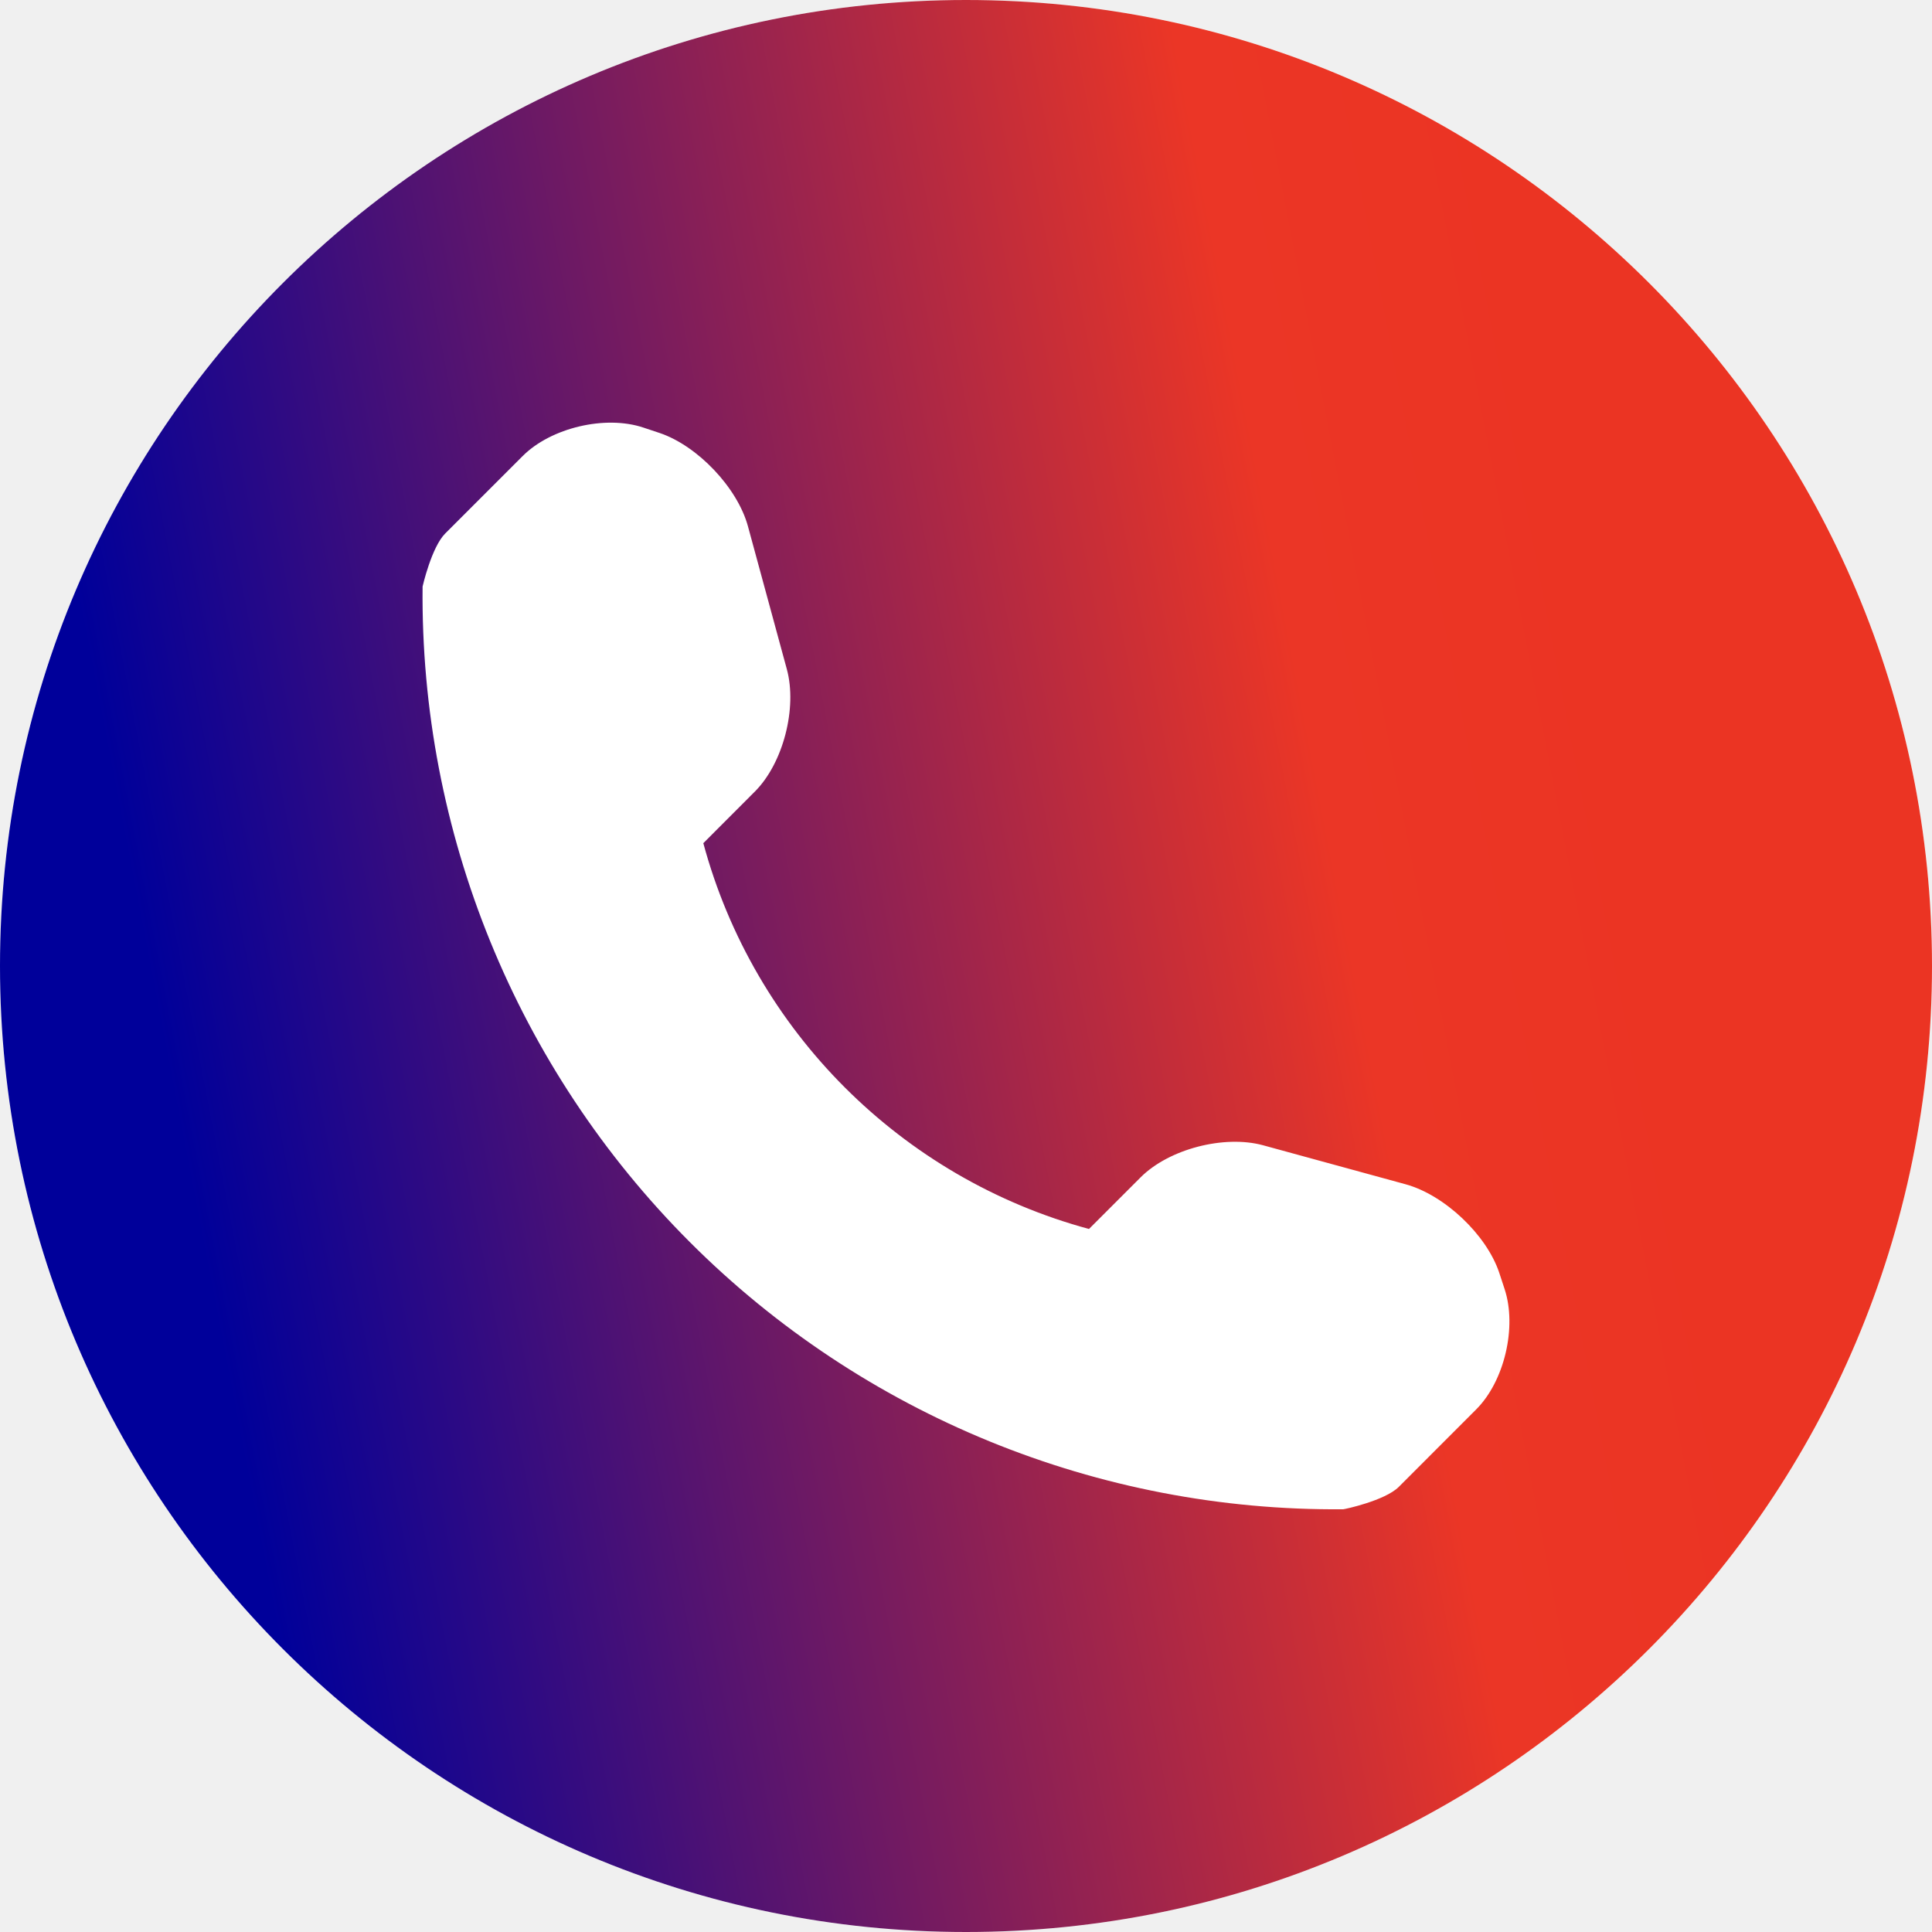
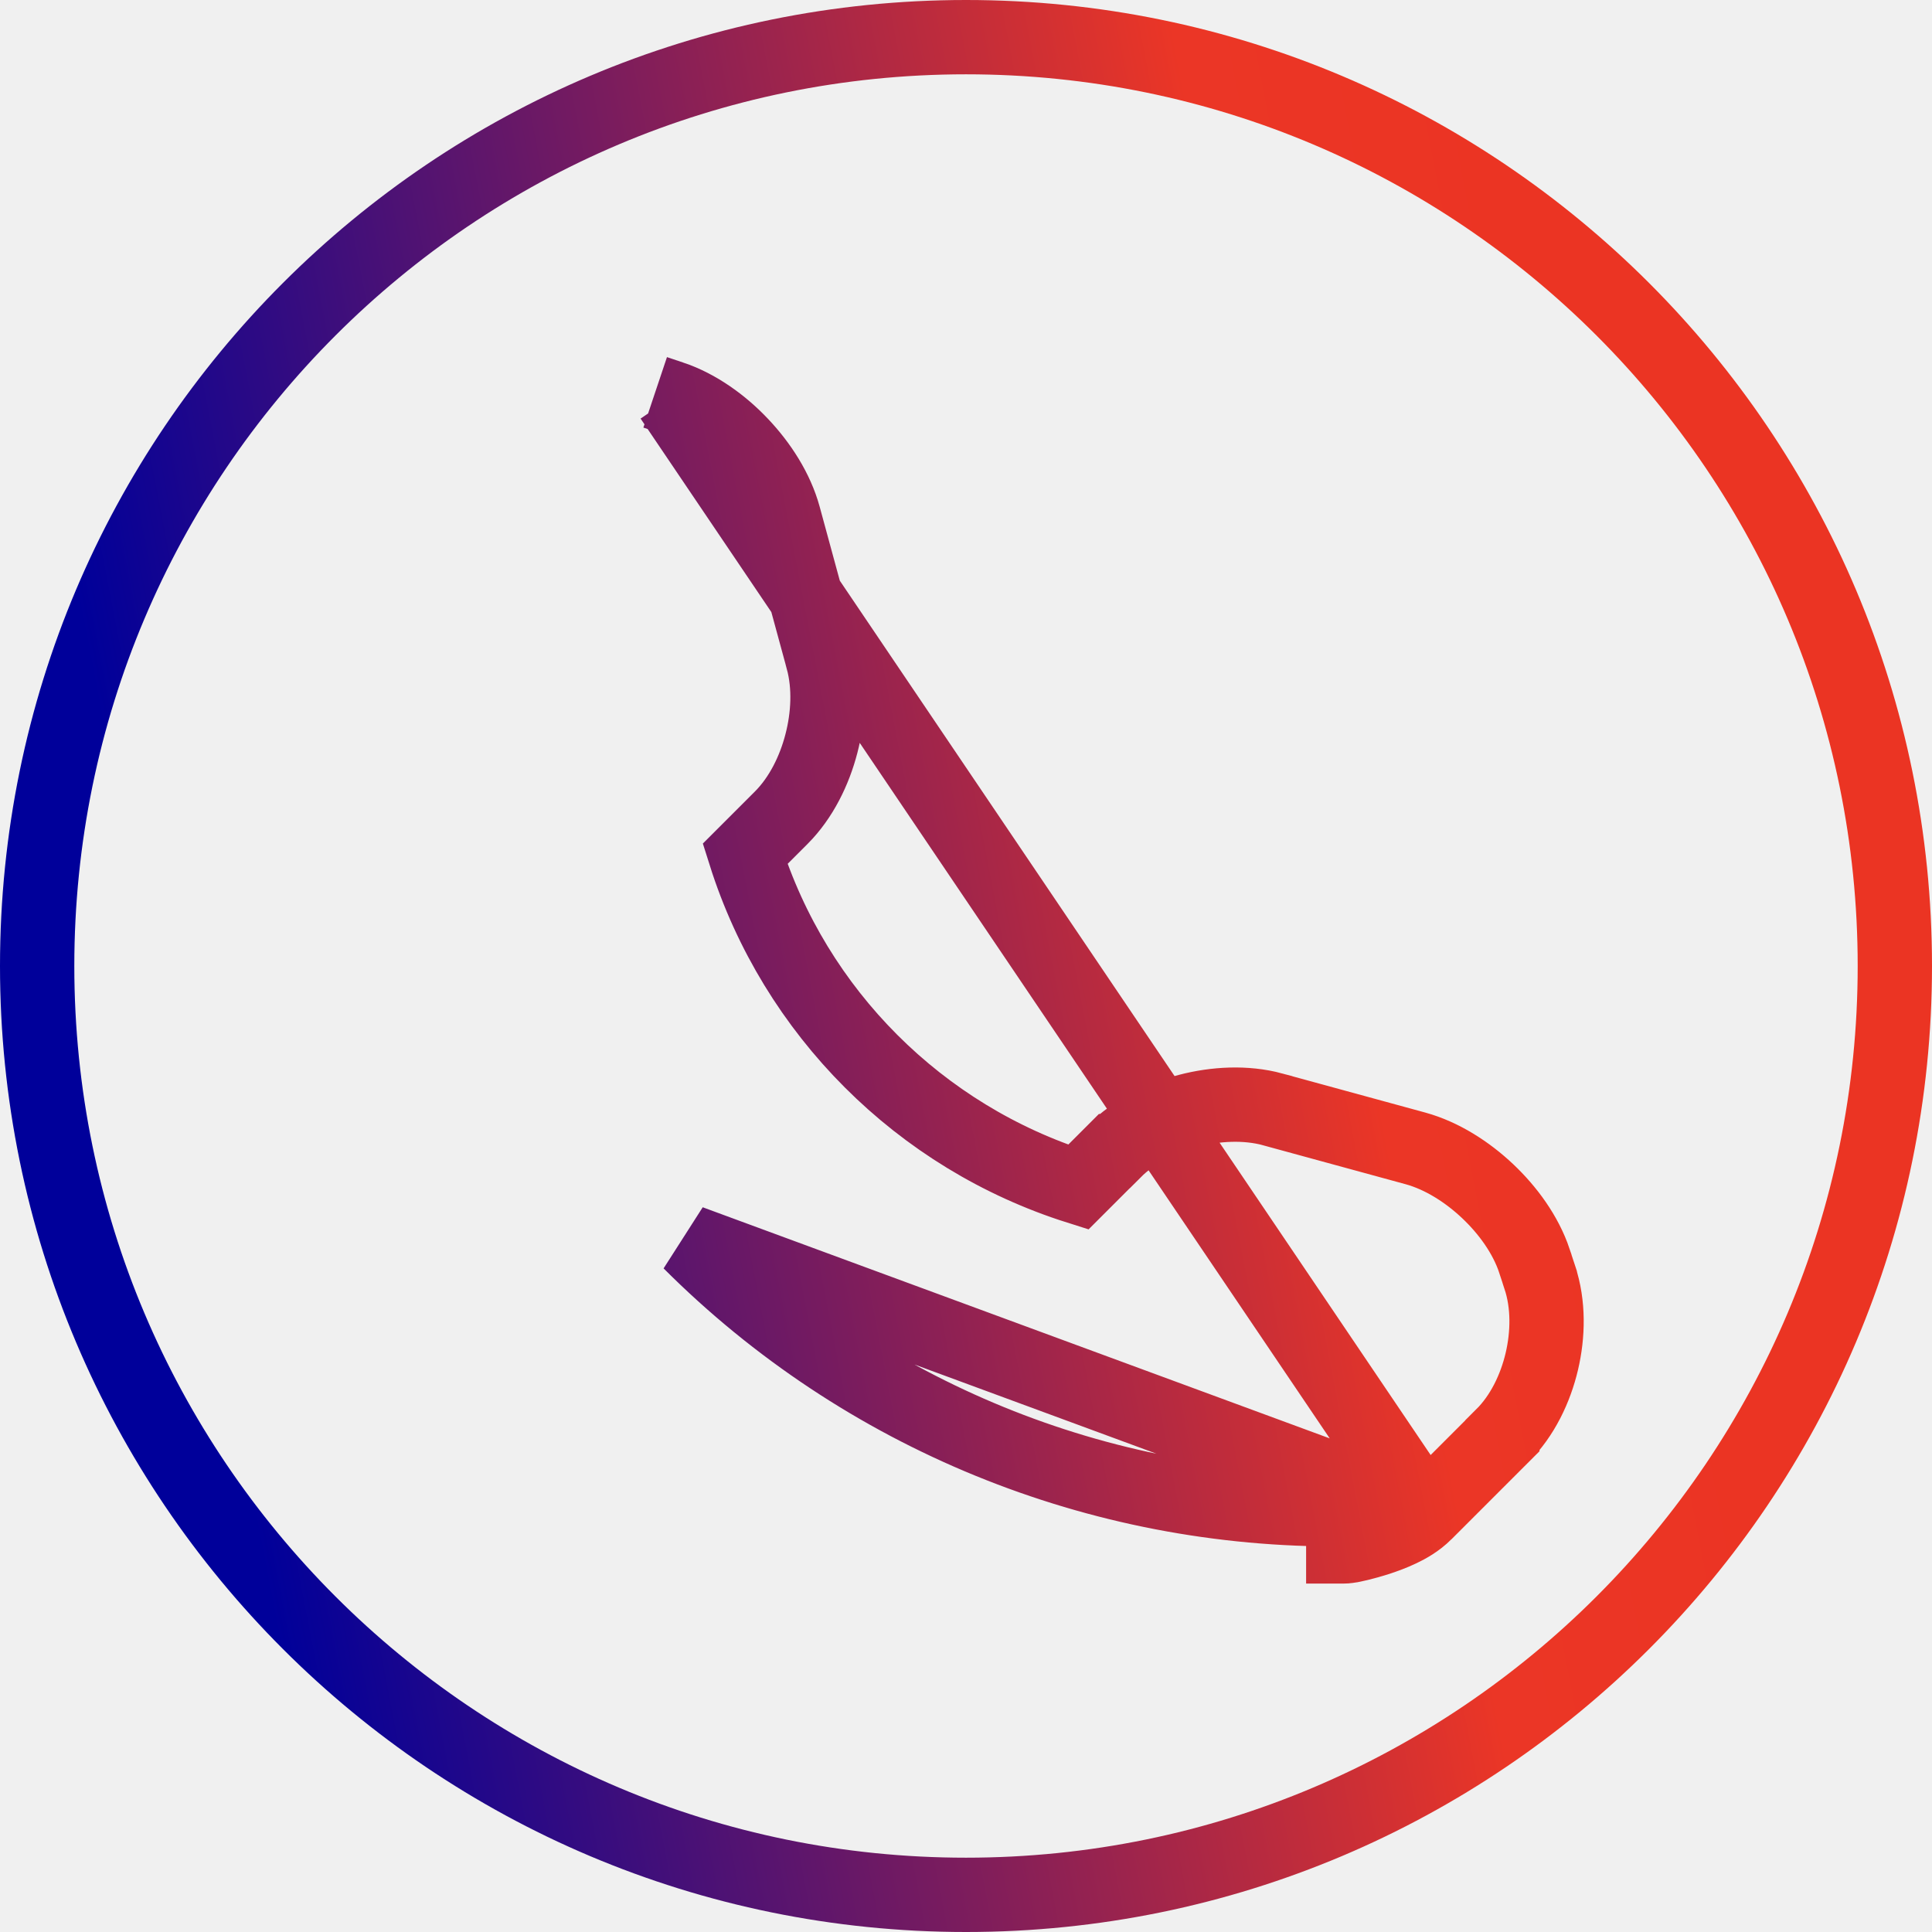
<svg xmlns="http://www.w3.org/2000/svg" width="26" height="26" viewBox="0 0 26 26" fill="none">
-   <circle cx="13" cy="13" r="13" fill="white" />
-   <path d="M13 0C5.821 0 0 5.821 0 13C0 20.179 5.821 26 13 26C20.179 26 26 20.179 26 13C26 5.821 20.179 0 13 0ZM19.865 18.968L18.824 20.01C18.638 20.195 18.094 20.311 18.077 20.311C14.784 20.34 11.613 19.046 9.284 16.716C6.948 14.379 5.653 11.197 5.687 7.893C5.687 7.893 5.807 7.363 5.992 7.179L7.033 6.138C7.414 5.756 8.146 5.583 8.658 5.754L8.877 5.827C9.388 5.999 9.925 6.564 10.066 7.084L10.589 9.006C10.731 9.528 10.54 10.271 10.159 10.652L9.465 11.347C10.147 13.873 12.129 15.855 14.655 16.539L15.35 15.844C15.733 15.461 16.475 15.271 16.996 15.412L18.918 15.938C19.438 16.081 20.003 16.614 20.175 17.125L20.248 17.347C20.417 17.858 20.246 18.589 19.865 18.968Z" fill="url(#paint0_linear)" />
+   <path d="M19.178 20.363L19.177 20.363C19.072 20.469 18.944 20.54 18.847 20.586C18.743 20.636 18.634 20.675 18.541 20.706C18.446 20.736 18.359 20.76 18.293 20.776C18.26 20.784 18.231 20.79 18.208 20.795C18.197 20.797 18.185 20.8 18.174 20.802C18.169 20.803 18.161 20.804 18.152 20.805C18.147 20.806 18.14 20.807 18.131 20.808C18.126 20.809 18.107 20.811 18.081 20.811C18.079 20.811 18.078 20.811 18.077 20.811V20.311C14.784 20.34 11.613 19.046 9.284 16.716L19.178 20.363ZM19.178 20.363L20.218 19.323C20.218 19.323 20.218 19.323 20.218 19.322C20.49 19.052 20.664 18.683 20.749 18.322C20.834 17.961 20.843 17.553 20.722 17.19C20.722 17.19 20.722 17.189 20.722 17.189L20.649 16.968L20.649 16.966C20.53 16.612 20.29 16.285 20.02 16.03C19.75 15.775 19.409 15.554 19.05 15.455L19.05 15.455L17.128 14.93L17.127 14.929C16.763 14.831 16.356 14.854 15.995 14.948C15.635 15.042 15.267 15.22 14.997 15.491L14.996 15.491L14.511 15.976C12.379 15.302 10.7 13.623 10.027 11.491L10.513 11.005L10.513 11.005C10.782 10.736 10.961 10.367 11.054 10.007C11.148 9.647 11.171 9.24 11.072 8.875L11.072 8.874L10.549 6.953C10.549 6.953 10.549 6.953 10.549 6.953C10.451 6.592 10.229 6.251 9.973 5.981C9.718 5.711 9.389 5.472 9.036 5.353L9.035 5.353M19.178 20.363L9.035 5.353M9.035 5.353L8.817 5.28L9.035 5.353ZM0.5 13C0.5 6.097 6.097 0.5 13 0.5C19.903 0.5 25.5 6.097 25.5 13C25.5 19.903 19.903 25.5 13 25.5C6.097 25.5 0.5 19.903 0.5 13Z" stroke="url(#paint0_linear)" />
  <defs>
    <linearGradient id="paint0_linear" x1="1.366" y1="9.769" x2="21.08" y2="5.97" gradientUnits="userSpaceOnUse">
      <stop stop-color="#00009A" />
      <stop offset="0.794" stop-color="#EB3626" />
      <stop offset="1" stop-color="#EB3423" />
    </linearGradient>
  </defs>
</svg>
